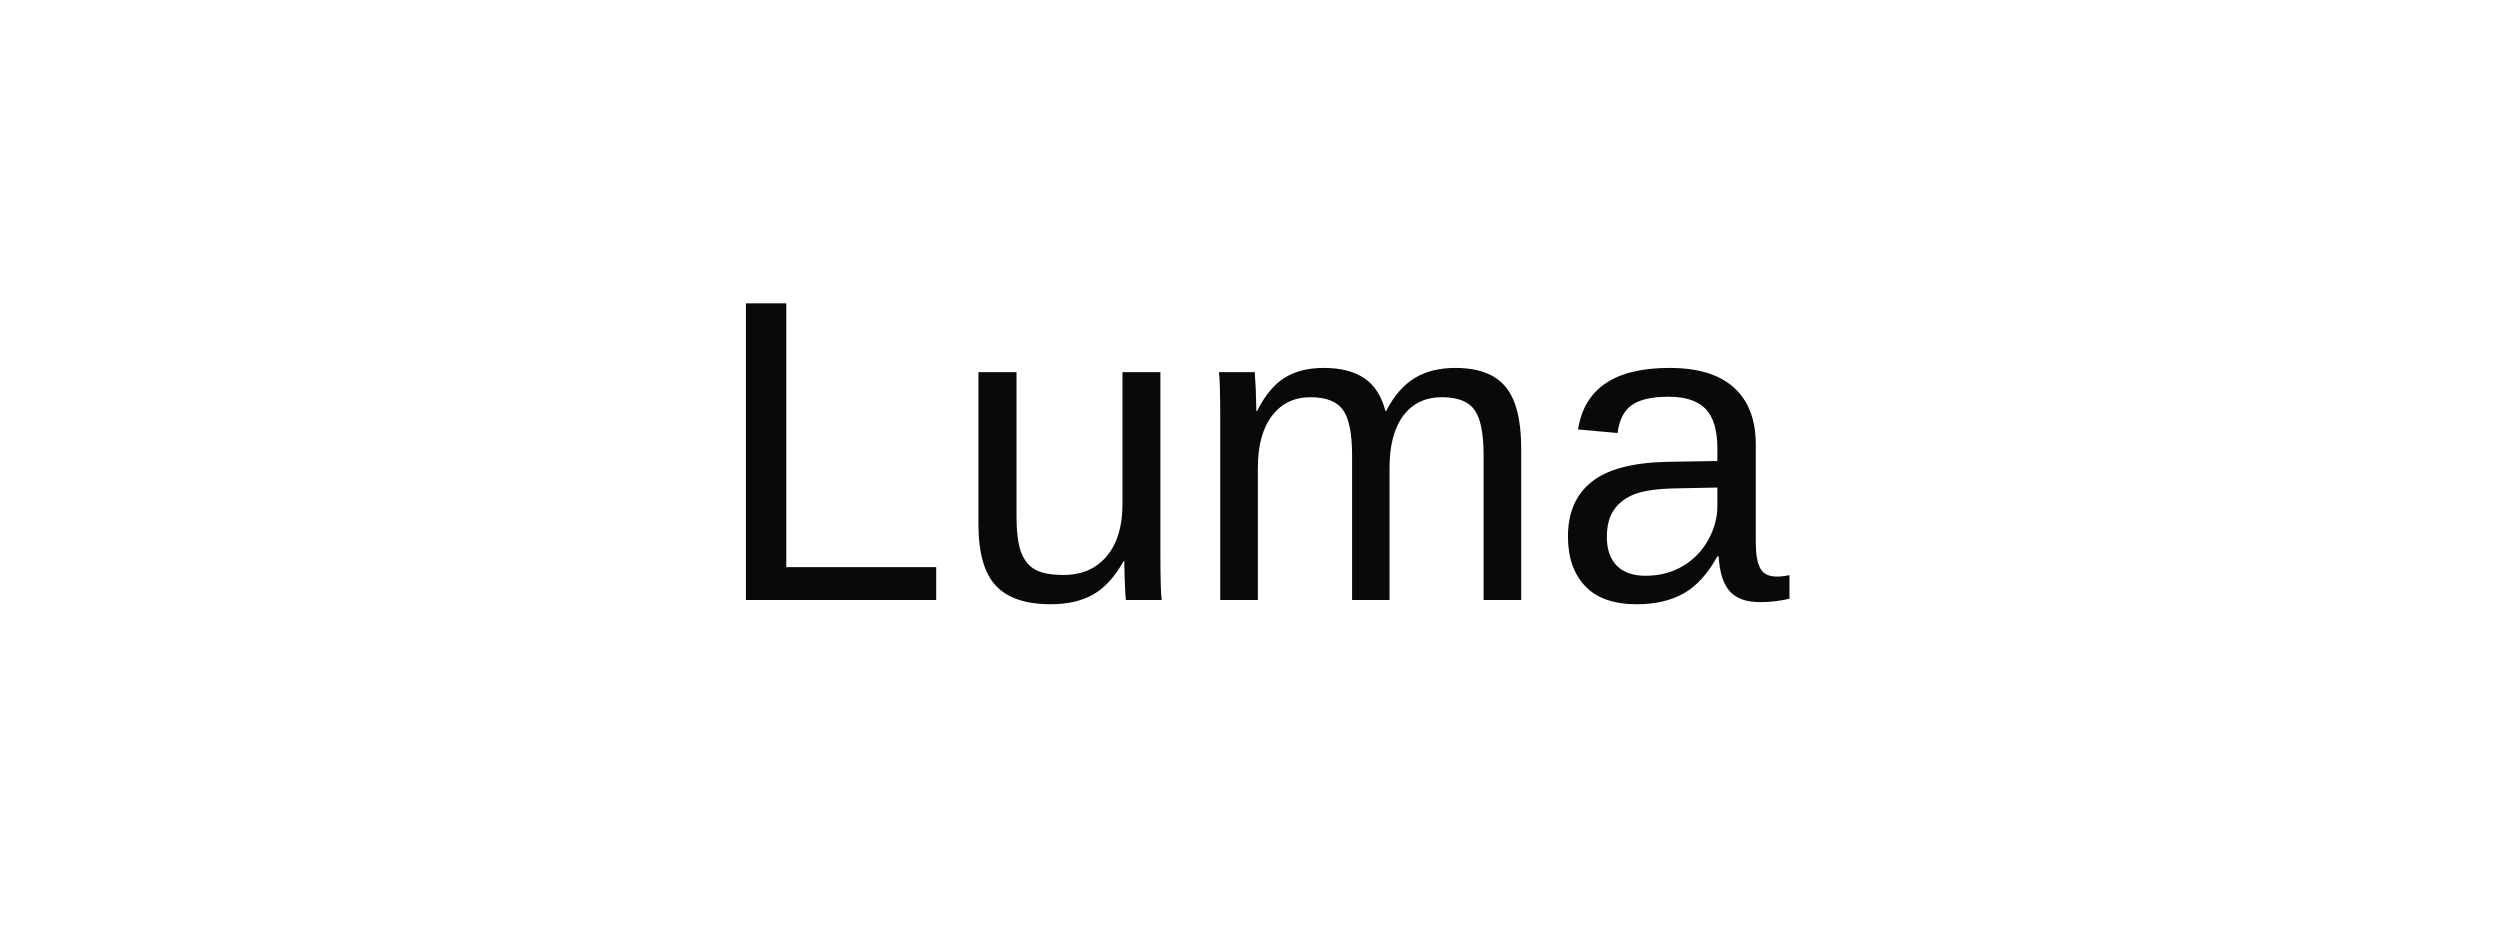
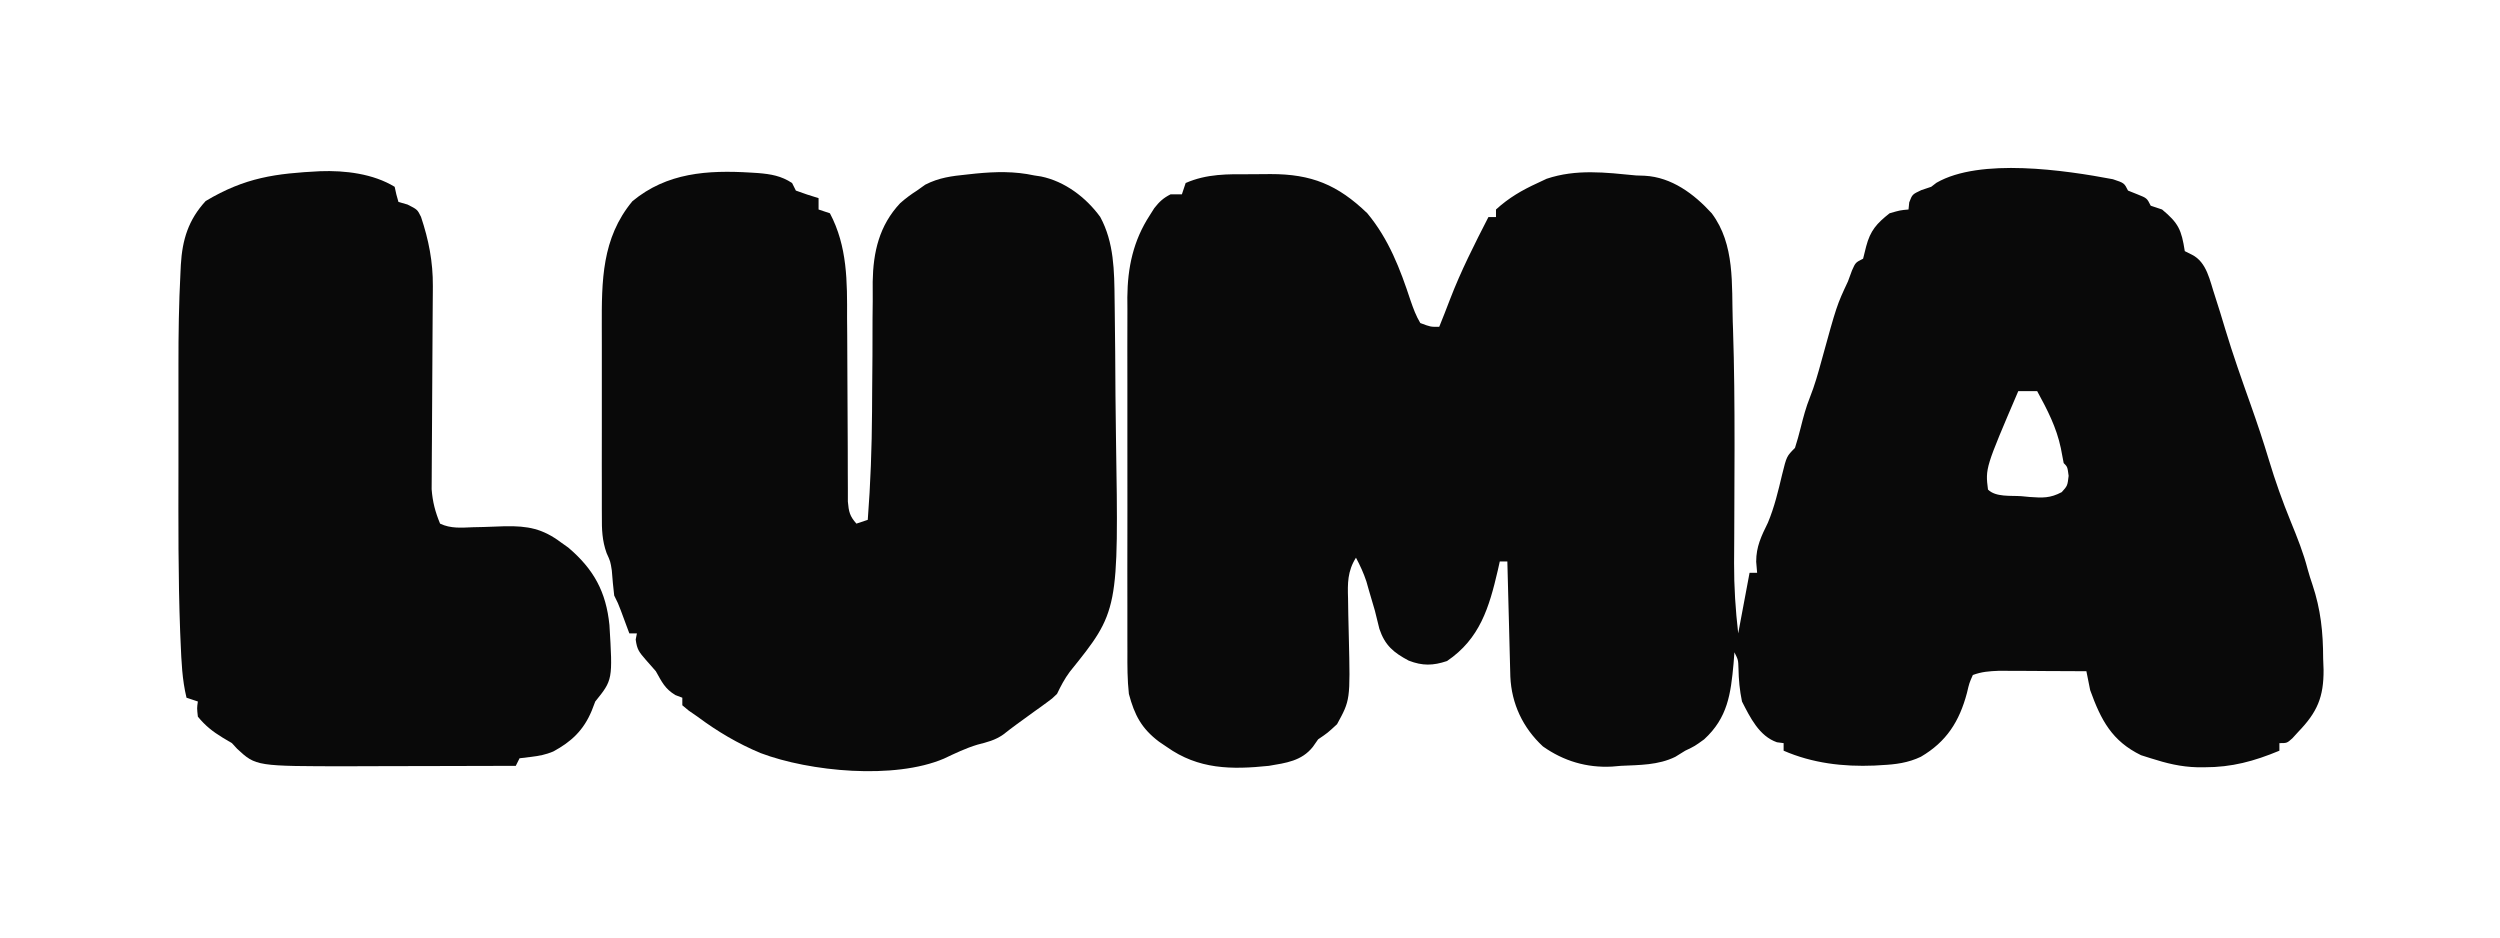
- <svg xmlns="http://www.w3.org/2000/svg" width="240" height="90" viewBox="0 0 240 90">
-   <text x="120.0" y="57.6" text-anchor="middle" fill="#090909" font-family="Arial,sans-serif" font-size="41.4" font-weight="500">Luma</text>
+ <svg xmlns="http://www.w3.org/2000/svg" width="240" height="90" viewBox="0 0 240 90" role="img" aria-label="Luma">
+   <g transform="translate(15.000,14.299) scale(0.36332)">
+     <path d="M0 0 C6.57 -0.24 13.99 0.65 19.68 4.12 C19.83 4.78 19.97 5.44 20.12 6.12 C20.31 6.78 20.49 7.44 20.68 8.12 C21.47 8.34 22.25 8.57 23.06 8.8 C25.68 10.12 25.68 10.12 26.64 12.06 C28.68 18.18 29.81 23.91 29.77 30.37 C29.76 30.98 29.76 31.58 29.76 32.21 C29.75 33.52 29.74 34.82 29.73 36.13 C29.71 38.2 29.7 40.28 29.69 42.35 C29.67 48.24 29.63 54.13 29.59 60.02 C29.56 63.63 29.54 67.24 29.53 70.86 C29.53 72.23 29.52 73.6 29.5 74.97 C29.48 76.89 29.48 78.81 29.47 80.73 C29.46 81.82 29.46 82.91 29.45 84.04 C29.7 87.37 30.4 90.03 31.68 93.12 C34.49 94.47 37.34 94.19 40.42 94.07 C40.87 94.06 40.87 94.06 43.16 94.01 C45.04 93.96 46.92 93.89 48.8 93.81 C54.89 93.7 58.78 94.44 63.68 98.12 C64.31 98.56 64.93 99 65.57 99.46 C72.28 105.17 75.55 111.12 76.43 119.93 C77.3 134.4 77.3 134.4 72.68 140.12 C72.53 140.52 72.53 140.52 71.75 142.55 C69.6 147.72 66.38 150.74 61.56 153.34 C59.61 154.15 57.9 154.49 55.81 154.74 C54.78 154.87 53.75 154.99 52.68 155.12 C52.35 155.78 52.02 156.44 51.68 157.12 C44.95 157.14 38.21 157.16 31.47 157.17 C28.34 157.17 25.21 157.18 22.08 157.19 C19.05 157.2 16.03 157.21 13 157.21 C11.3 157.21 9.6 157.22 7.9 157.23 C-16.95 157.23 -16.95 157.23 -21.92 152.64 C-22.38 152.14 -22.84 151.63 -23.32 151.12 C-24.12 150.64 -24.93 150.17 -25.75 149.68 C-28.42 148.05 -30.34 146.54 -32.32 144.12 C-32.57 141.87 -32.57 141.87 -32.32 140.12 C-33.31 139.79 -34.3 139.46 -35.32 139.12 C-36.48 134.33 -36.66 129.57 -36.87 124.67 C-36.89 124.18 -36.89 124.18 -37 121.68 C-37.54 107.22 -37.47 92.74 -37.45 78.27 C-37.44 74.07 -37.44 69.86 -37.45 65.66 C-37.45 62.35 -37.45 59.05 -37.45 55.75 C-37.45 54.2 -37.45 52.65 -37.45 51.1 C-37.46 43.01 -37.34 34.95 -36.92 26.87 C-36.89 26.17 -36.85 25.47 -36.82 24.75 C-36.43 18.08 -34.83 12.86 -30.25 7.87 C-19.78 1.63 -11.8 0.6 0 0 Z " fill="#090909" transform="translate(43.31641,5.882812)" />
+     <path d="M0 0 C0.63 0.04 1.25 0.08 1.9 0.12 C5.29 0.4 8.01 0.86 10.88 2.75 C11.04 3.08 11.04 3.08 11.88 4.75 C13.85 5.48 15.85 6.15 17.88 6.75 C17.88 7.74 17.88 8.73 17.88 9.75 C18.87 10.08 19.85 10.41 20.88 10.75 C25.52 19.52 25.45 28.84 25.41 38.47 C25.42 39.95 25.44 41.43 25.45 42.91 C25.48 46.76 25.49 50.61 25.5 54.46 C25.51 60.65 25.54 66.84 25.59 73.04 C25.6 75.19 25.6 77.35 25.6 79.5 C25.61 80.82 25.61 82.13 25.62 83.45 C25.62 84.6 25.62 85.74 25.62 86.93 C25.86 89.62 26.11 90.77 27.88 92.75 C28.87 92.42 29.86 92.09 30.88 91.75 C31.61 82.23 31.95 72.73 32.01 63.18 C32.02 61.4 32.03 59.61 32.04 57.83 C32.13 47.67 32.13 47.67 32.13 43.07 C32.12 40.01 32.15 36.96 32.19 33.91 C32.2 32.22 32.19 30.52 32.18 28.83 C32.31 20.96 33.91 13.97 39.45 8.07 C40.88 6.81 42.27 5.77 43.88 4.75 C44.59 4.24 45.31 3.73 46.05 3.2 C49.72 1.32 53.05 0.91 57.12 0.5 C57.88 0.42 58.64 0.34 59.42 0.25 C64.72 -0.26 69.65 -0.38 74.88 0.75 C75.17 0.8 75.17 0.8 76.65 1.02 C82.95 2.31 88.55 6.56 92.3 11.71 C95.97 18.47 96.02 26.03 96.1 33.58 C96.11 34.31 96.12 35.05 96.13 35.81 C96.24 43.53 96.29 51.24 96.33 58.95 C96.36 62.59 96.4 66.22 96.46 69.85 C97.19 115.84 97.19 115.84 84.25 131.91 C82.86 133.78 81.89 135.66 80.88 137.75 C79.61 138.98 79.61 138.98 78.2 140 C77.68 140.38 77.16 140.76 76.63 141.15 C76.09 141.54 75.55 141.92 75 142.31 C74.47 142.7 73.94 143.08 73.39 143.48 C72.36 144.23 71.33 144.98 70.29 145.73 C69.07 146.61 67.88 147.54 66.69 148.47 C64.54 149.99 62.41 150.5 59.88 151.15 C56.78 152.08 53.91 153.47 50.99 154.85 C37.9 160.43 15.57 158.3 2.56 153.38 C-3.45 150.87 -8.91 147.64 -14.12 143.75 C-14.5 143.49 -14.5 143.49 -16.41 142.17 C-16.7 141.93 -16.7 141.93 -18.12 140.75 C-18.12 140.09 -18.12 139.43 -18.12 138.75 C-18.42 138.64 -18.42 138.64 -19.94 138.06 C-22.74 136.38 -23.52 134.58 -25.12 131.75 C-26.01 130.72 -26.9 129.7 -27.81 128.69 C-29.53 126.69 -30.09 126.05 -30.44 123.38 C-30.33 122.84 -30.23 122.3 -30.12 121.75 C-30.78 121.75 -31.44 121.75 -32.12 121.75 C-32.33 121.2 -32.53 120.64 -32.75 120.07 C-33.02 119.35 -33.28 118.62 -33.56 117.88 C-33.83 117.16 -34.1 116.44 -34.37 115.7 C-35.12 113.75 -35.12 113.75 -36.12 111.75 C-36.4 109.55 -36.57 107.35 -36.75 105.14 C-37.12 102.75 -37.12 102.75 -38.13 100.53 C-39.31 97.24 -39.41 94.27 -39.38 90.82 C-39.39 90.15 -39.39 89.47 -39.39 88.77 C-39.4 86.54 -39.4 84.31 -39.39 82.08 C-39.39 80.52 -39.39 78.96 -39.4 77.4 C-39.4 74.13 -39.4 70.86 -39.39 67.59 C-39.37 63.42 -39.38 59.25 -39.39 55.08 C-39.4 51.86 -39.4 48.63 -39.39 45.41 C-39.39 43.87 -39.39 42.34 -39.4 40.8 C-39.43 28.62 -39.44 17.37 -31.31 7.56 C-22.18 -0 -11.48 -0.7 0 0 Z " fill="#090909" transform="translate(157.125,6.25)" />
+     <path d="M0 0 C0.76 0.03 1.52 0.05 2.3 0.08 C9.4 0.47 15.3 4.85 20 10 C26.2 18.25 25.24 28.81 25.56 38.69 C25.58 39.32 25.61 39.94 25.63 40.59 C25.96 50.62 26.03 60.66 26.03 70.7 C26.03 70.99 26.03 70.99 26.03 72.51 C26.02 78.58 26.01 84.65 25.97 90.72 C25.96 92.47 25.96 94.21 25.95 95.96 C25.94 98.12 25.93 100.27 25.91 102.43 C25.89 108.69 26.28 114.77 27 121 C27.99 115.72 28.98 110.44 30 105 C30.66 105 31.32 105 32 105 C31.92 104.03 31.84 103.06 31.75 102.06 C31.75 98.04 33.11 95.31 34.85 91.75 C36.57 87.64 37.57 83.38 38.6 79.05 C39.8 74.2 39.8 74.2 42 72 C42.56 70.25 43.06 68.47 43.5 66.69 C44.2 63.9 44.9 61.25 45.97 58.58 C47.22 55.44 48.11 52.26 49 49 C53.04 34.32 53.04 34.32 56 28 C56.35 27.05 56.7 26.1 57.06 25.12 C58 23 58 23 60 22 C60.27 20.93 60.54 19.86 60.81 18.75 C61.92 14.55 63.59 12.69 67 10 C69.81 9.19 69.81 9.19 72 9 C72.06 8.38 72.12 7.76 72.19 7.12 C73 5 73 5 75.38 3.88 C76.24 3.59 77.11 3.3 78 3 C78.45 2.65 78.91 2.3 79.38 1.94 C90.91 -4.72 113.42 -1.38 126 1 C129 2 129 2 130 4 C130.41 4.16 130.41 4.16 132.5 5 C135 6 135 6 136 8 C136.99 8.33 137.98 8.66 139 9 C143.35 12.62 144.12 14.36 145 20 C145.62 20.31 146.24 20.62 146.88 20.94 C150.88 22.94 151.61 27.86 152.98 31.88 C153.93 34.79 154.82 37.7 155.69 40.62 C157.72 47.36 160.07 53.98 162.42 60.61 C164.14 65.46 165.77 70.32 167.25 75.25 C168.91 80.78 170.82 86.12 173 91.46 C174.7 95.62 176.35 99.72 177.47 104.07 C177.84 105.43 178.27 106.78 178.73 108.12 C180.93 114.69 181.55 120.72 181.56 127.62 C181.6 128.61 181.64 129.59 181.67 130.61 C181.72 137.83 180 141.82 175 147 C174.48 147.57 173.96 148.13 173.43 148.72 C172 150 172 150 170 150 C170 150.66 170 151.32 170 152 C163.31 154.79 157.41 156.39 150.19 156.38 C149.58 156.38 148.97 156.38 148.34 156.38 C143.94 156.27 140.19 155.34 136 154 C135.15 153.73 134.31 153.46 133.44 153.19 C125.76 149.45 122.86 143.93 120 136 C119.65 134.34 119.31 132.67 119 131 C115.37 130.98 111.74 130.96 108.11 130.95 C106.88 130.94 105.64 130.93 104.41 130.92 C102.63 130.91 100.86 130.91 99.08 130.9 C98.01 130.9 96.94 130.89 95.84 130.89 C93.35 130.99 91.33 131.13 89 132 C88.06 134.11 88.06 134.11 87.44 136.75 C85.44 144.26 82.05 149.63 75.27 153.6 C71.93 155.2 68.62 155.63 64.94 155.81 C64.29 155.85 63.64 155.89 62.98 155.93 C54.73 156.27 46.61 155.31 39 152 C39 151.34 39 150.68 39 150 C38.71 149.96 38.71 149.96 37.23 149.77 C32.55 148.15 30.15 143.22 28 139 C27.38 136.02 27.13 133.29 27.07 130.25 C27 128 27 128 26 126 C25.93 126.99 25.85 127.98 25.77 129 C25.03 137.01 24.23 143.29 18 149 C15.5 150.81 15.5 150.81 13 152 C12.13 152.54 11.27 153.07 10.38 153.62 C5.89 155.83 0.91 155.77 -4 156 C-4.78 156.06 -5.56 156.13 -6.36 156.2 C-13.02 156.55 -19.13 154.74 -24.6 150.87 C-29.91 145.95 -32.9 139.57 -33.21 132.42 C-33.25 131.01 -33.28 129.59 -33.32 128.17 C-33.34 127.42 -33.36 126.67 -33.38 125.9 C-33.44 123.52 -33.5 121.13 -33.56 118.75 C-33.61 117.13 -33.65 115.51 -33.69 113.89 C-33.8 109.93 -33.9 105.96 -34 102 C-34.66 102 -35.32 102 -36 102 C-36.17 102.77 -36.34 103.55 -36.52 104.34 C-38.81 114.19 -41.26 122.43 -49.94 128.31 C-53.61 129.54 -56.41 129.62 -60.06 128.2 C-64.08 126.06 -66.34 124.18 -67.81 119.81 C-68.23 118.21 -68.62 116.61 -69 115 C-69.51 113.23 -70.03 111.46 -70.56 109.69 C-70.68 109.29 -70.68 109.29 -71.25 107.26 C-71.99 105.04 -72.9 103.06 -74 101 C-76.25 104.56 -76.22 107.78 -76.09 111.86 C-76.07 113.21 -76.05 114.57 -76.03 115.93 C-75.99 118.05 -75.94 120.17 -75.88 122.3 C-75.5 138.61 -75.5 138.61 -79 145 C-81.5 147.31 -81.5 147.31 -84 149 C-84.46 149.66 -84.92 150.32 -85.4 151 C-88.37 154.72 -92.46 155.23 -97 156 C-106.91 157.03 -115.61 156.96 -124 151 C-124.34 150.77 -124.34 150.77 -126.05 149.61 C-130.68 146.11 -132.51 142.58 -134 137 C-134.41 133.28 -134.41 129.6 -134.39 125.86 C-134.39 124.77 -134.4 123.68 -134.4 122.56 C-134.42 119.6 -134.41 116.63 -134.4 113.67 C-134.4 110.55 -134.4 107.43 -134.41 104.31 C-134.41 99.08 -134.41 93.85 -134.39 88.61 C-134.37 82.58 -134.38 76.55 -134.4 70.52 C-134.41 65.32 -134.41 60.12 -134.4 54.92 C-134.4 51.83 -134.4 48.73 -134.41 45.63 C-134.42 42.18 -134.4 38.72 -134.39 35.27 C-134.39 34.26 -134.4 33.24 -134.41 32.2 C-134.34 24.31 -132.85 17.26 -128.5 10.56 C-128.3 10.24 -128.3 10.24 -127.28 8.63 C-125.95 6.94 -124.91 5.97 -123 5 C-122.01 5 -121.02 5 -120 5 C-119.67 4.01 -119.34 3.02 -119 2 C-113.33 -0.47 -107.9 -0.34 -101.82 -0.32 C-100.07 -0.31 -98.32 -0.34 -96.56 -0.36 C-85.77 -0.37 -78.85 2.44 -71 10 C-65.31 16.86 -62.33 24.69 -59.57 33.07 C-58.84 35.17 -58.15 37.09 -57 39 C-54.29 40.02 -54.29 40.02 -52 40 C-51.04 37.61 -50.08 35.22 -49.18 32.82 C-46.29 25.28 -42.68 18.17 -39 11 C-38.34 11 -37.68 11 -37 11 C-37 10.34 -37 9.68 -37 9 C-33.61 5.91 -30.19 3.92 -26 2 C-25.61 1.81 -25.61 1.81 -23.62 0.88 C-15.78 -1.74 -8.12 -0.79 0 0 Z M101 57 C92.29 77.34 92.29 77.34 93 83 C95.05 85.05 99 84.55 101.81 84.75 C102.54 84.82 103.26 84.89 104.01 84.96 C107.43 85.2 109.41 85.31 112.49 83.68 C114 82 114 82 114.31 79.38 C114 77 114 77 113 76 C112.73 74.69 112.48 73.38 112.25 72.06 C111.1 66.56 108.68 61.91 106 57 C104.35 57 102.7 57 101 57 Z " fill="#090909" transform="translate(391,7)" />
+   </g>
</svg>
